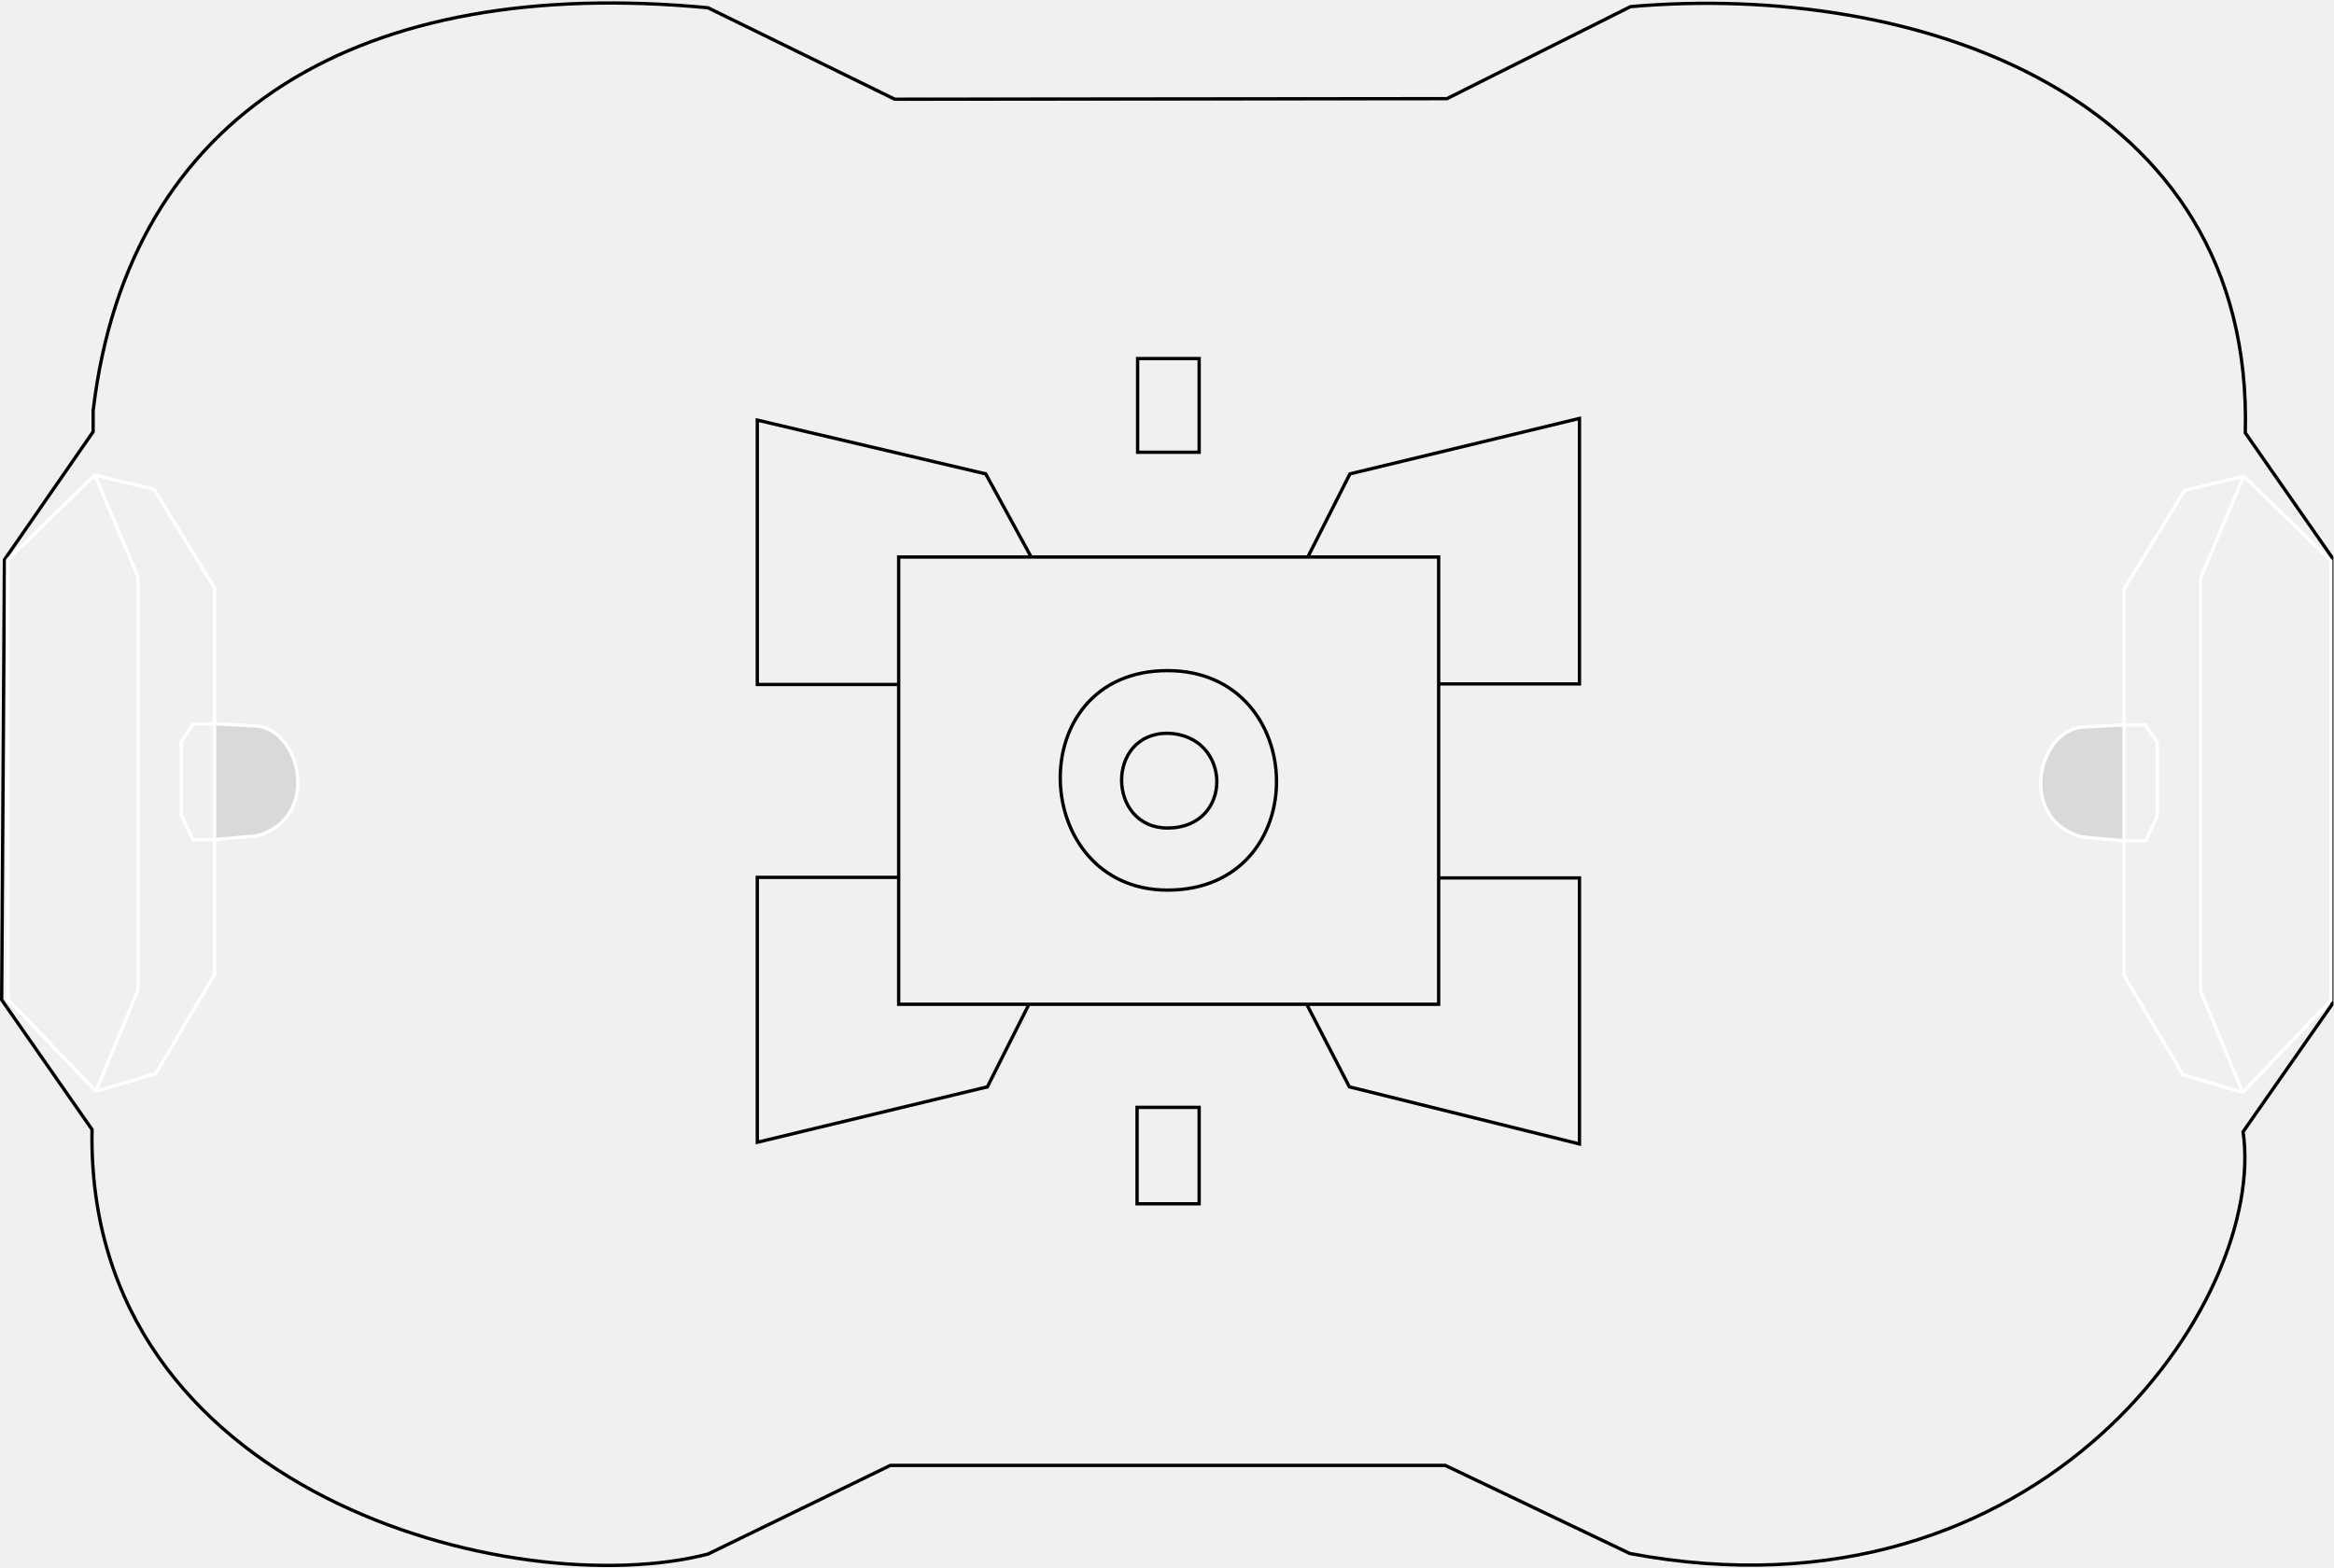
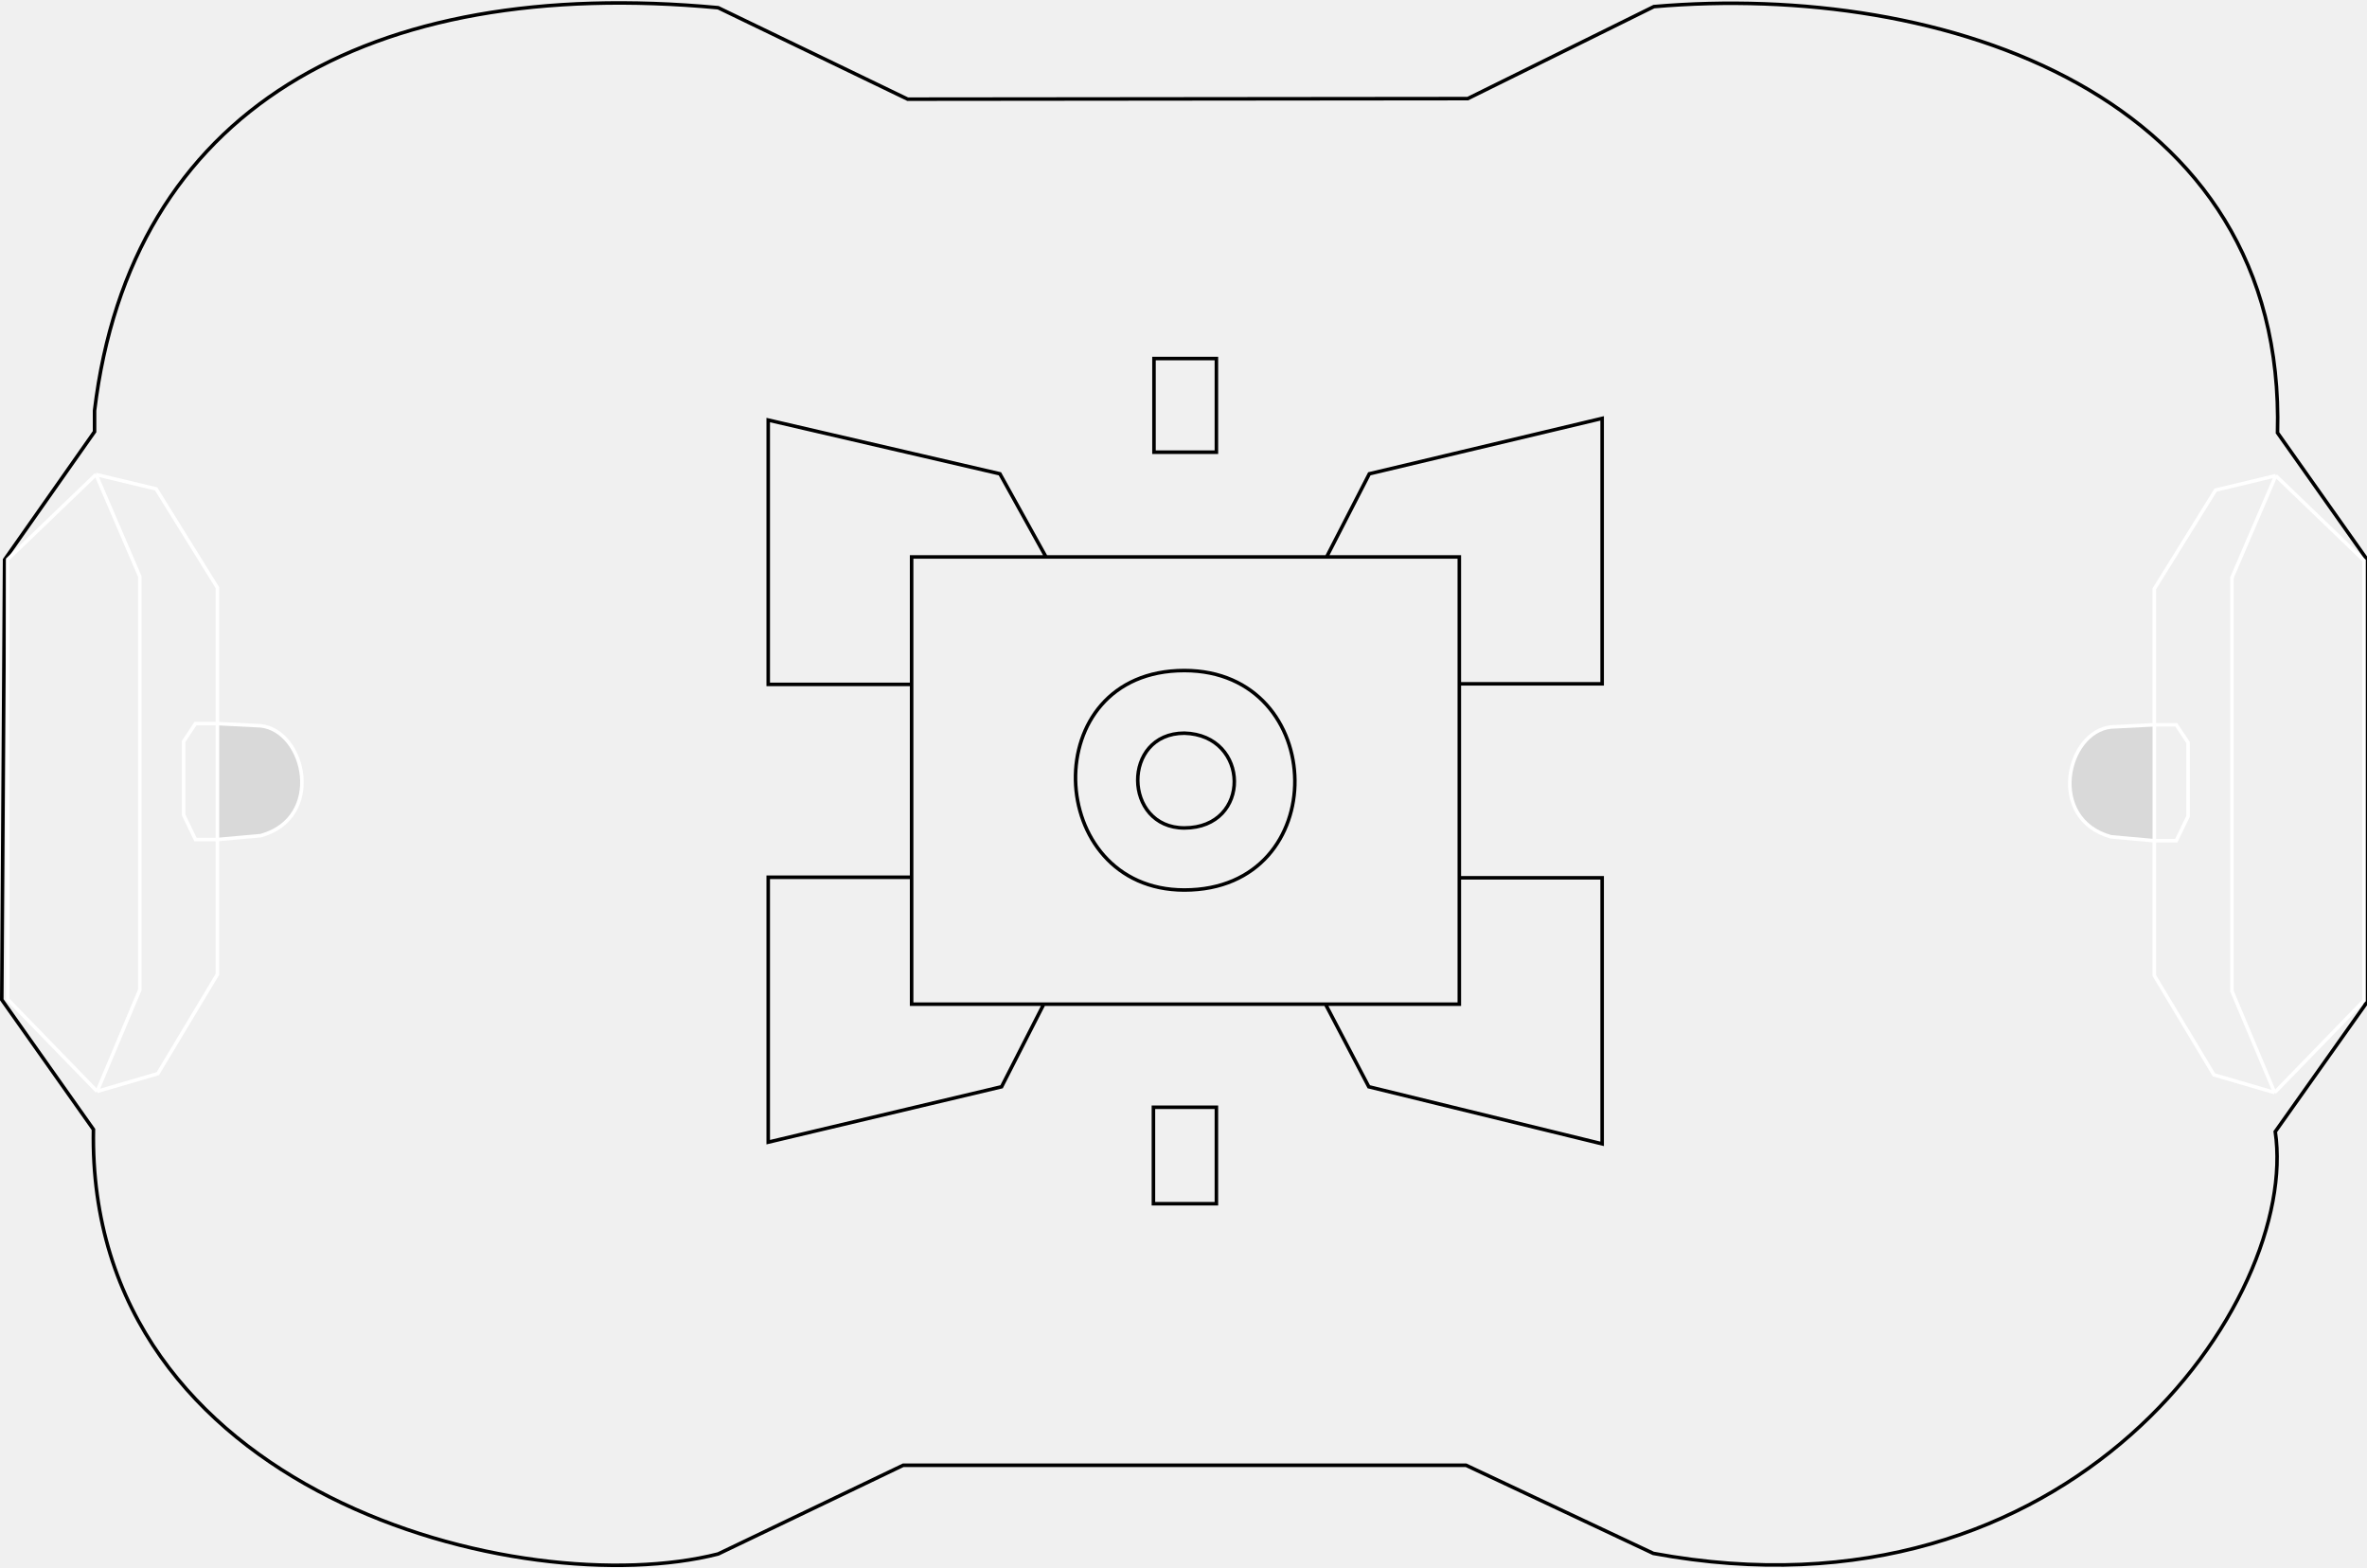
- <svg xmlns="http://www.w3.org/2000/svg" class="minimap" viewBox="0 0 2105 1414" fill="none">
+ <svg xmlns="http://www.w3.org/2000/svg" class="minimap" viewBox="0 0 2003 1326" fill="none">
  <g id="Arena4v4Minimap">
    <g id="Home Side">
-       <path class="Home Fill" fill-rule="evenodd" clip-rule="evenodd" d="M670.503 226L694.503 253C606.503 248.5 507.003 299 488.944 353L462.496 343C469.691 279 607.503 221 670.503 226Z" />
-       <path class="Home Fill" fill-rule="evenodd" clip-rule="evenodd" d="M456.503 421.22L490.003 434C491.345 434.89 492.678 435.806 494.003 436.749C496.003 446.949 534.721 504.499 553.829 532V644C523.814 679.431 526.755 733.793 553.003 765.277V878.5C542.978 886.9 509.493 945.333 494.003 973.5L457.003 987.556C451.803 971.601 498.17 906.871 522.003 876.5V529C504.503 515 468.003 453 456.503 421.22Z" />
-       <path class="Home Fill" fill-rule="evenodd" clip-rule="evenodd" d="M670.003 1182C585.503 1180 475.503 1126.5 461.003 1066.06L489.503 1055.54C503.903 1117.18 619.503 1154.5 695.503 1156L670.003 1182Z" />
-       <path class="Home Stroke" d="M670.503 226L694.503 253M670.503 226C607.503 221 469.691 279 462.496 343M670.503 226H813.003H1053M694.503 253C606.503 248.5 507.003 299 488.944 353M694.503 253L826.003 301H1053M488.944 353L462.496 343M488.944 353L522.003 365.5C592.503 401 644.003 504 644.003 576.5V626.5M462.496 343L421.503 327.5L403.503 401L456.503 421.22M456.503 421.22L490.003 434C491.345 434.89 492.678 435.806 494.003 436.749M456.503 421.22C468.003 453 504.503 515 522.003 529V876.5C498.17 906.871 451.803 971.601 457.003 987.556M494.003 436.749C496.003 446.949 534.721 504.499 553.829 532V644M494.003 436.749C538.102 468.135 572.547 528.444 574.003 576.5V626.5M553.829 644C523.814 679.431 526.755 733.793 553.003 765.277M553.829 644C559.399 637.426 566.103 631.503 574.003 626.5M553.003 765.277V878.5C542.978 886.9 509.493 945.333 494.003 973.5M553.003 765.277C558.873 772.318 565.909 778.215 574.003 782.5M494.003 973.5L457.003 987.556M494.003 973.5C559.003 930.5 574.003 862.5 574.003 782.5M457.003 987.556L404.503 1007.5L420.503 1081L461.003 1066.06M670.003 1182C585.503 1180 475.503 1126.5 461.003 1066.06M670.003 1182L695.503 1156M670.003 1182L812.003 1184H1053.5M461.003 1066.06L489.503 1055.54M489.503 1055.54C503.903 1117.18 619.503 1154.5 695.503 1156M489.503 1055.54L523.503 1043C648.003 954.5 641.003 851.5 644.503 782.5M695.503 1156L828.003 1107.5H1053.5M644.503 782.5C697.003 756.5 708.003 666.5 644.003 626.5M644.503 782.5H574.003M644.003 626.5H574.003M555.503 1177.5V1251.5H505.503V1177.5H555.503ZM555.003 156.5V230H505.503V156.5H555.003ZM869.503 117.5V167.5H798.503V117.5H869.503ZM870.003 1242V1289.5H797.503V1242H870.003ZM635.503 1399.5L558.003 1305.5C278.003 1301.5 207.503 1166 184.003 1022.5L82.503 1038C82.503 1088 117.603 1182.7 132.003 1199.5L175.003 1177C211.003 1262.5 335.003 1335.5 422.503 1351.5L416.003 1394C480.003 1406 614.003 1407.5 635.503 1399.5ZM636.003 10L560.003 104.5C301.503 96 201.503 245 185.003 386.5L85.003 371.5C85.003 318 123.203 210.9 134.003 210.5L175.503 231.5C211.503 153 348.003 57 422.003 57L415.003 15C456.503 2.5 616.403 -2 636.003 10ZM934.503 1142V1079C867.003 1082.5 789.903 1017.8 787.503 947V799.5H726.003V967C726.003 1054.5 805.503 1149 934.503 1142ZM788.003 608.5H725.503V432.5C734.003 306.5 860.503 255 934.503 267V330C878.003 326 797.003 379.5 788.503 453L788.003 608.5Z" stroke-width="5" />
+       <path class="Home Fill" fill-rule="evenodd" clip-rule="evenodd" d="M638.042 211.76L660.88 237.093C577.139 232.871 482.456 280.254 465.271 330.921L440.103 321.538C446.95 261.488 578.091 207.068 638.042 211.76Z" />
+       <path class="Home Fill" fill-rule="evenodd" clip-rule="evenodd" d="M434.4 394.93L466.278 406.921C467.555 407.756 468.824 408.616 470.085 409.501C471.988 419.07 508.832 473.069 527.015 498.872V603.959C498.453 637.203 501.251 688.21 526.229 717.75V823.985C516.69 831.866 484.825 886.693 470.085 913.121L434.876 926.309C429.927 911.339 474.05 850.604 496.73 822.108V496.057C480.077 482.921 445.343 424.748 434.4 394.93Z" />
+       <path class="Home Fill" fill-rule="evenodd" clip-rule="evenodd" d="M637.566 1108.75C557.156 1106.88 452.48 1056.68 438.682 999.966L465.803 990.101C479.506 1047.93 589.51 1082.95 661.831 1084.36L637.566 1108.75Z" />
+       <path class="Home Fill" fill-rule="evenodd" clip-rule="evenodd" d="M801.24 827.738V494.181H882.602V827.738H801.24Z" />
+       <path class="Home Stroke" d="M638.042 211.76L660.88 237.093M638.042 211.76C578.091 207.068 446.95 261.488 440.103 321.538M638.042 211.76H773.644H1002.03M660.88 237.093C577.139 232.871 482.456 280.254 465.27 330.921M660.88 237.093L786.015 282.13H1002.03M465.27 330.921L440.103 321.538M465.27 330.921L496.73 342.649C563.817 375.958 612.824 472.6 612.824 540.625V587.539M440.103 321.538L401.094 306.995L383.965 375.958L434.4 394.93M434.4 394.93L466.278 406.921C467.555 407.756 468.824 408.616 470.085 409.501M434.4 394.93C445.343 424.748 480.077 482.921 496.73 496.057V822.108C474.05 850.604 429.927 911.339 434.876 926.309M470.085 409.501C471.988 419.07 508.832 473.069 527.015 498.872V603.959M470.085 409.501C512.05 438.949 544.827 495.535 546.213 540.625V587.539M527.015 603.959C498.453 637.203 501.251 688.21 526.229 717.75M527.015 603.959C532.315 597.791 538.695 592.234 546.213 587.539M526.229 717.75V823.985C516.69 831.866 484.825 886.693 470.085 913.121M526.229 717.75C531.815 724.357 538.51 729.89 546.213 733.91M470.085 913.121L434.876 926.309M470.085 913.121C531.939 872.775 546.213 808.973 546.213 733.91M434.876 926.309L384.917 945.023L400.142 1013.99L438.682 999.966M637.566 1108.75C557.156 1106.88 452.48 1056.68 438.682 999.966M637.566 1108.75L661.831 1084.36M637.566 1108.75L772.692 1110.63H1002.5M438.682 999.966L465.803 990.101M465.803 990.101C479.506 1047.93 589.51 1082.95 661.831 1084.36M465.803 990.101L498.157 978.331C616.631 895.294 609.969 798.651 613.3 733.91M661.831 1084.36L787.918 1038.85H1002.5M613.3 733.91C663.259 709.515 673.726 625.07 612.824 587.539M613.3 733.91H546.213M612.824 587.539H546.213M801.24 827.738V494.181H882.602V827.738H801.24ZM528.608 1104.53V1173.96H481.028V1104.53H528.608ZM528.132 146.549V215.513H481.028V146.549H528.132ZM827.409 109.957V156.87H759.846V109.957H827.409ZM827.885 1165.05V1209.62H758.894V1165.05H827.885ZM604.736 1312.83L530.987 1224.63C264.54 1220.88 197.452 1093.74 175.09 959.097L78.503 973.64C78.503 1020.55 111.904 1109.41 125.607 1125.17L166.526 1104.06C200.783 1184.28 318.781 1252.78 402.046 1267.79L395.86 1307.67C456.762 1318.93 584.276 1320.33 604.736 1312.83ZM605.211 9.092L532.89 97.759C286.903 89.784 191.743 229.587 176.042 362.353L80.882 348.279C80.882 298.081 117.233 197.592 127.51 197.216L167.001 216.92C201.259 143.265 331.152 53.191 401.57 53.191L394.909 13.783C434.4 2.055 586.56 -2.167 605.211 9.092ZM889.263 1071.22V1012.11C825.03 1015.39 751.662 954.687 749.378 888.257V749.861H690.855V907.022C690.855 989.122 766.507 1077.79 889.263 1071.22ZM749.854 570.65H690.379V405.514C698.468 287.291 818.845 238.97 889.263 250.229V309.34C835.498 305.587 758.419 355.785 750.33 424.748L749.854 570.65Z" stroke-width="5" />
    </g>
    <g id="Away Side">
-       <path class="Away Fill" fill-rule="evenodd" clip-rule="evenodd" d="M1436.5 225.525L1412.5 252.525C1500.5 248.025 1600 298.525 1618.06 352.525L1644.51 342.525C1637.31 278.525 1499.5 220.525 1436.5 225.525Z" />
-       <path class="Away Fill" fill-rule="evenodd" clip-rule="evenodd" d="M1650.5 420.745L1617 433.525C1615.66 434.415 1614.33 435.332 1613 436.275C1611 446.474 1572.29 504.025 1553.18 531.525V643.525C1583.19 678.956 1580.25 733.318 1554 764.802V878.025C1564.03 886.425 1597.51 944.859 1613 973.025L1650 987.081C1655.2 971.126 1608.84 906.396 1585 876.025V528.525C1602.5 514.525 1639 452.525 1650.5 420.745Z" />
-       <path class="Away Fill" fill-rule="evenodd" clip-rule="evenodd" d="M1437 1181.53C1521.5 1179.53 1631.5 1126.03 1646 1065.58L1617.5 1055.07C1603.1 1116.7 1487.5 1154.03 1411.5 1155.53L1437 1181.53Z" />
-       <path class="Away Stroke" d="M1436.5 225.525L1412.5 252.525M1436.5 225.525C1499.5 220.525 1637.31 278.525 1644.51 342.525M1436.5 225.525H1294H1054M1412.5 252.525C1500.5 248.025 1600 298.525 1618.06 352.525M1412.5 252.525L1281 300.525H1054M1618.06 352.525L1644.51 342.525M1618.06 352.525L1585 365.025C1514.5 400.525 1463 503.525 1463 576.025V626.025M1644.51 342.525L1685.5 327.025L1703.5 400.525L1650.5 420.745M1650.5 420.745L1617 433.525C1615.66 434.415 1614.33 435.332 1613 436.275M1650.5 420.745C1639 452.525 1602.5 514.525 1585 528.525V876.025C1608.84 906.396 1655.2 971.126 1650 987.081M1613 436.275C1611 446.474 1572.29 504.025 1553.18 531.525V643.525M1613 436.275C1568.9 467.66 1534.46 527.969 1533 576.025V626.025M1553.18 643.525C1583.19 678.956 1580.25 733.318 1554 764.802M1553.18 643.525C1547.61 636.951 1540.9 631.029 1533 626.025M1554 764.802V878.025C1564.03 886.425 1597.51 944.859 1613 973.025M1554 764.802C1548.13 771.844 1541.1 777.74 1533 782.025M1613 973.025L1650 987.081M1613 973.025C1548 930.025 1533 862.025 1533 782.025M1650 987.081L1702.5 1007.03L1686.5 1080.53L1646 1065.58M1437 1181.53C1521.5 1179.53 1631.5 1126.03 1646 1065.58M1437 1181.53L1411.5 1155.53M1437 1181.53L1295 1183.53H1053.5M1646 1065.58L1617.5 1055.07M1617.5 1055.07C1603.1 1116.7 1487.5 1154.03 1411.5 1155.53M1617.5 1055.07L1583.5 1042.53C1459 954.026 1466 851.025 1462.5 782.025M1411.5 1155.53L1279 1107.03H1053.5M1462.5 782.025C1410 756.025 1399 666.025 1463 626.025M1462.5 782.025H1533M1463 626.025H1533M1551.5 1177.03V1251.03H1601.5V1177.03H1551.5ZM1552 156.026V229.526H1601.5V156.026H1552ZM1237.5 117.025V167.026H1308.5V117.025H1237.5ZM1237 1241.53V1289.03H1309.5V1241.53H1237ZM1471.5 1399.03L1549 1305.03C1829 1301.03 1899.5 1165.53 1923 1022.03L2024.5 1037.53C2024.5 1087.53 1989.4 1182.23 1975 1199.03L1932 1176.53C1896 1262.03 1772 1335.03 1684.5 1351.03L1691 1393.53C1627 1405.53 1493 1407.03 1471.5 1399.03ZM1471 9.525L1547 104.025C1805.5 95.525 1905.5 244.525 1922 386.025L2022 371.025C2022 317.525 1983.8 210.426 1973 210.026L1931.5 231.026C1895.5 152.526 1759 56.526 1685 56.526L1692 14.525C1650.5 2.025 1490.6 -2.475 1471 9.525ZM1172.5 1141.53V1078.53C1240 1082.03 1317.1 1017.33 1319.5 946.525V799.025H1381V966.525C1381 1054.03 1301.5 1148.53 1172.5 1141.53ZM1319 608.025H1381.5V432.025C1373 306.025 1246.5 254.525 1172.5 266.525V329.525C1229 325.525 1310 379.025 1318.5 452.525L1319 608.025Z" stroke-width="5" />
+       <path class="Away Fill" fill-rule="evenodd" clip-rule="evenodd" d="M1366.96 211.6L1344.13 236.915C1427.87 232.696 1522.55 280.043 1539.74 330.671L1564.9 321.295C1558.06 261.291 1426.91 206.913 1366.96 211.6Z" />
+       <path class="Away Fill" fill-rule="evenodd" clip-rule="evenodd" d="M1570.61 394.631L1538.73 406.614C1537.45 407.448 1536.18 408.307 1534.92 409.191C1533.02 418.754 1496.17 472.711 1477.99 498.495V603.502C1506.55 636.72 1503.75 687.688 1478.78 717.207V823.36C1488.32 831.236 1520.18 886.021 1534.92 912.429L1570.13 925.607C1575.08 910.648 1530.96 849.959 1508.28 821.485V495.682C1524.93 482.556 1559.66 424.427 1570.61 394.631Z" />
+       <path class="Away Fill" fill-rule="evenodd" clip-rule="evenodd" d="M1367.44 1107.91C1447.85 1106.04 1552.53 1055.88 1566.32 999.208L1539.2 989.35C1525.5 1047.14 1415.5 1082.13 1343.17 1083.53L1367.44 1107.91Z" />
+       <path class="Away Fill" fill-rule="evenodd" clip-rule="evenodd" d="M1203.77 827.111V493.807H1122.4V827.111H1203.77Z" />
+       <path class="Away Stroke" d="M1366.96 211.6L1344.13 236.915M1366.96 211.6C1426.91 206.913 1558.06 261.291 1564.9 321.295M1366.96 211.6H1231.36H1002.98M1344.13 236.915C1427.87 232.696 1522.55 280.043 1539.74 330.671M1344.13 236.915L1218.99 281.918H1002.98M1539.74 330.671L1564.9 321.295M1539.74 330.671L1508.28 342.39C1441.19 375.674 1392.18 472.243 1392.18 540.216V587.094M1564.9 321.295L1603.91 306.763L1621.04 375.674L1570.61 394.631M1570.61 394.631L1538.73 406.614C1537.45 407.448 1536.18 408.307 1534.92 409.191M1570.61 394.631C1559.66 424.427 1524.93 482.556 1508.28 495.682V821.485C1530.96 849.959 1575.08 910.648 1570.13 925.607M1534.92 409.191C1533.02 418.754 1496.17 472.711 1477.99 498.495V603.502M1534.92 409.191C1492.96 438.617 1460.18 495.16 1458.79 540.216V587.094M1477.99 603.502C1506.55 636.72 1503.75 687.688 1478.78 717.207M1477.99 603.502C1472.69 597.338 1466.31 591.785 1458.79 587.094M1478.78 717.207V823.36C1488.32 831.236 1520.18 886.021 1534.92 912.429M1478.78 717.207C1473.19 723.808 1466.5 729.337 1458.79 733.354M1534.92 912.429L1570.13 925.607M1534.92 912.429C1473.07 872.114 1458.79 808.359 1458.79 733.354M1570.13 925.607L1620.09 944.306L1604.86 1013.22L1566.32 999.208M1367.44 1107.91C1447.85 1106.04 1552.53 1055.88 1566.32 999.208M1367.44 1107.91L1343.17 1083.53M1367.44 1107.91L1232.31 1109.79H1002.5M1566.32 999.208L1539.2 989.35M1539.2 989.35C1525.5 1047.14 1415.5 1082.13 1343.17 1083.53M1539.2 989.35L1506.85 977.589C1388.38 894.615 1395.04 798.046 1391.71 733.354M1343.17 1083.53L1217.09 1038.06H1002.5M1391.71 733.354C1341.75 708.978 1331.28 624.597 1392.18 587.094M1391.71 733.354H1458.79M1392.18 587.094H1458.79M1203.77 827.111V493.807H1122.4V827.111H1203.77ZM1476.4 1103.69V1173.07H1523.98V1103.69H1476.4ZM1476.87 146.44V215.351H1523.98V146.44H1476.87ZM1177.6 109.875V156.753H1245.16V109.875H1177.6ZM1177.12 1164.16V1208.7H1246.11V1164.16H1177.12ZM1400.27 1311.83L1474.02 1223.7C1740.47 1219.95 1807.55 1092.91 1829.92 958.369L1926.5 972.902C1926.5 1019.78 1893.1 1108.57 1879.4 1124.32L1838.48 1103.22C1804.22 1183.38 1686.22 1251.83 1602.96 1266.83L1609.15 1306.67C1548.24 1317.92 1420.73 1319.33 1400.27 1311.83ZM1399.79 9.087L1472.12 97.686C1718.1 89.717 1813.26 229.414 1828.96 362.079L1924.12 348.016C1924.12 297.856 1887.77 197.443 1877.5 197.068L1838 216.757C1803.75 143.158 1673.85 53.152 1603.44 53.152L1610.1 13.775C1570.61 2.055 1418.45 -2.164 1399.79 9.087ZM1115.74 1070.41V1011.34C1179.98 1014.62 1253.34 953.963 1255.63 887.583V749.293H1314.15V906.335C1314.15 988.371 1238.5 1076.97 1115.74 1070.41ZM1255.15 570.218H1314.63V405.207C1306.54 287.074 1186.16 238.79 1115.74 250.04V309.107C1169.51 305.357 1246.59 355.516 1254.68 424.427L1255.15 570.218Z" stroke-width="5" />
    </g>
-     <path id="Arena Outline" d="M810.503 791.5H683.003V1030.5L890.503 980.5L928.003 906M810.503 791.5V617.5M810.503 791.5V906H928.003M810.503 617.5H683.003V379L889.003 427.5L930.003 502.5M810.503 617.5V502.5H930.003M930.003 502.5H1179.5M1179.5 502.5L1217.5 427.5L1424.5 377.5V617H1297.5M1179.5 502.5H1297.5V617M1297.5 617V792M1297.5 792H1424.5V1032L1217 980.5L1178.5 906M1297.5 792V906H1178.5M1178.5 906H928.003M807.001 89.5L638.501 7C326.003 -22.5 116.003 100 84.001 370.5V389.5L4.003 505L1.503 902L83.003 1019C77.003 1348 464.503 1447 638.503 1402L803.003 1322H1303.5L1470 1401.5C1842.5 1471.5 2045 1173 2023 1021L2103 906.5V502.5L2025 390.5C2033 85 1728 -16.5 1470.5 6L1305 89L807.001 89.5ZM1053 803C928.003 803 920.003 605 1053 605C1182.04 605 1186 803 1053 803ZM1025.5 1086V999H1081.5V1086H1025.5ZM1026 408H1081.5V323.5H1026V408ZM1053 747C998.503 747 997.003 661.5 1053 661.5C1111.5 663 1113 747 1053 747Z" stroke="black" stroke-width="3" />
+     <path id="Vector 22" d="M771.429 742.31H650.087V966.467L847.565 919.573L883.254 849.699M771.429 742.31V579.116M771.429 742.31V849.699H883.254M771.429 579.116H650.087V355.428L846.138 400.916L885.157 471.258M771.429 579.116V471.258H885.157M885.157 471.258H1122.61M1122.61 471.258L1158.77 400.916L1355.77 354.021V578.647H1234.91M1122.61 471.258H1234.91V578.647M1234.91 578.647V742.779M1234.91 742.779H1355.77V967.874L1158.3 919.573L1121.66 849.699M1234.91 742.779V849.699H1121.66M1121.66 849.699H883.254M768.097 83.907L607.735 6.531C310.33 -21.137 110.473 93.755 80.017 347.456V365.276L3.882 473.603L1.503 845.948L79.067 955.682C73.356 1264.25 442.141 1357.1 607.737 1314.9L764.291 1239.86H1240.62L1399.08 1314.43C1753.58 1380.08 1946.3 1100.12 1925.37 957.557L2001.5 850.168V471.258L1927.27 366.214C1934.88 79.686 1644.61 -15.51 1399.55 5.593L1242.05 83.438L768.097 83.907ZM1002.22 753.096C883.254 753.096 875.64 567.393 1002.22 567.393C1125.02 567.393 1128.79 753.096 1002.22 753.096ZM976.045 1018.52V936.924H1029.34V1018.52H976.045ZM976.521 382.627H1029.34V303.375H976.521V382.627ZM1002.22 700.574C950.349 700.574 948.921 620.384 1002.22 620.384C1057.89 621.791 1059.32 700.574 1002.22 700.574Z" stroke="black" stroke-width="3" />
    <g id="Home Goal">
-       <path fill-rule="evenodd" clip-rule="evenodd" d="M193.503 757.5V653L232.003 655C272.003 659.5 289.003 738 232.003 754L193.503 757.5Z" fill="#D9D9D9" />
-       <path class="Home Fill" fill-rule="evenodd" clip-rule="evenodd" d="M193.503 757.5V879L140.503 968.5L86.503 984.5L124.503 893V520.5L85.503 428.5L139.003 441.5L193.503 530.5V653H174.003L163.503 669V735.5L174.003 757.5H193.503Z" />
-       <path class="Home Fill" fill-rule="evenodd" clip-rule="evenodd" d="M124.503 893L86.503 984.5L7.003 901.5V505L85.503 428.5L124.503 520.5V893Z" />
-       <path d="M193.503 757.5V653M193.503 757.5L232.003 754C289.003 738 272.003 659.5 232.003 655L193.503 653M193.503 757.5V879L140.503 968.5L86.503 984.5M193.503 757.5H174.003L163.503 735.5V669L174.003 653H193.503M193.503 653V530.5L139.003 441.5L85.503 428.5M86.503 984.5L124.503 893V520.5L85.503 428.5M86.503 984.5L7.003 901.5V505L85.503 428.5" stroke="white" stroke-width="3" />
+       <path fill-rule="evenodd" clip-rule="evenodd" d="M183.986 710.381V612.272L220.625 614.149C258.691 618.374 274.869 692.074 220.625 707.095L183.986 710.381Z" fill="#D9D9D9" />
+       <path class="Home Fill" fill-rule="evenodd" clip-rule="evenodd" d="M183.986 710.381V824.451L133.549 908.478L82.159 923.5L118.322 837.595V487.874L81.208 401.5L132.121 413.705L183.986 497.263V612.272H165.429L155.437 627.293V689.727L165.429 710.381H183.986Z" />
+       <path class="Home Fill" fill-rule="evenodd" clip-rule="evenodd" d="M118.322 837.595L82.159 923.5L6.503 845.576V473.322L81.208 401.5L118.322 487.874V837.595Z" />
+       <path d="M183.986 710.381V612.272M183.986 710.381L220.625 707.095C274.869 692.074 258.691 618.374 220.625 614.149L183.986 612.272M183.986 710.381V824.451L133.549 908.478L82.159 923.5M183.986 710.381H165.429L155.437 689.727V627.293L165.429 612.272H183.986M183.986 612.272V497.263L132.121 413.705L81.208 401.5M82.159 923.5L118.322 837.595V487.874L81.208 401.5M82.159 923.5L6.503 845.576V473.322L81.208 401.5" stroke="white" stroke-width="3" />
    </g>
    <g id="Away Goal">
-       <path fill-rule="evenodd" clip-rule="evenodd" d="M1915.65 758.5V654L1877.15 656C1837.15 660.5 1820.15 739 1877.15 755L1915.65 758.5Z" fill="#D9D9D9" />
-       <path class="Away Fill" fill-rule="evenodd" clip-rule="evenodd" d="M1915.65 758.5V880L1968.65 969.5L2022.65 985.5L1984.65 894V521.5L2023.65 429.5L1970.15 442.5L1915.65 531.5V654H1935.15L1945.65 670V736.5L1935.15 758.5H1915.65Z" />
-       <path class="Away Fill" fill-rule="evenodd" clip-rule="evenodd" d="M1984.65 894L2022.65 985.5L2102.15 902.5V506L2023.65 429.5L1984.65 521.5V894Z" />
-       <path d="M1915.65 758.5V654M1915.65 758.5L1877.15 755C1820.15 739 1837.15 660.5 1877.15 656L1915.65 654M1915.65 758.5V880L1968.65 969.5L2022.65 985.5M1915.65 758.5H1935.15L1945.65 736.5V670L1935.15 654H1915.65M1915.65 654V531.5L1970.15 442.5L2023.65 429.5M2022.65 985.5L1984.65 894V521.5L2023.65 429.5M2022.65 985.5L2102.15 902.5V506L2023.65 429.5" stroke="white" stroke-width="3" />
+       <path fill-rule="evenodd" clip-rule="evenodd" d="M1823.02 711.381V613.272L1786.38 615.149C1748.32 619.374 1732.14 693.074 1786.38 708.095L1823.02 711.381Z" fill="#D9D9D9" />
+       <path class="Away Fill" fill-rule="evenodd" clip-rule="evenodd" d="M1823.02 711.381V825.451L1873.46 909.478L1924.85 924.5L1888.68 838.595V488.874L1925.8 402.5L1874.88 414.705L1823.02 498.263V613.272H1841.58L1851.57 628.293V690.727L1841.58 711.381H1823.02Z" />
+       <path class="Away Fill" fill-rule="evenodd" clip-rule="evenodd" d="M1888.68 838.595L1924.85 924.5L2000.5 846.576V474.322L1925.8 402.5L1888.68 488.874V838.595Z" />
+       <path d="M1823.02 711.381V613.272M1823.02 711.381L1786.38 708.095C1732.14 693.074 1748.32 619.374 1786.38 615.149L1823.02 613.272M1823.02 711.381V825.451L1873.46 909.478L1924.85 924.5M1823.02 711.381H1841.58L1851.57 690.727V628.293L1841.58 613.272H1823.02M1823.02 613.272V498.263L1874.88 414.705L1925.8 402.5M1924.85 924.5L1888.68 838.595V488.874L1925.8 402.5M1924.85 924.5L2000.5 846.576V474.322L1925.8 402.5" stroke="white" stroke-width="3" />
    </g>
  </g>
</svg>
